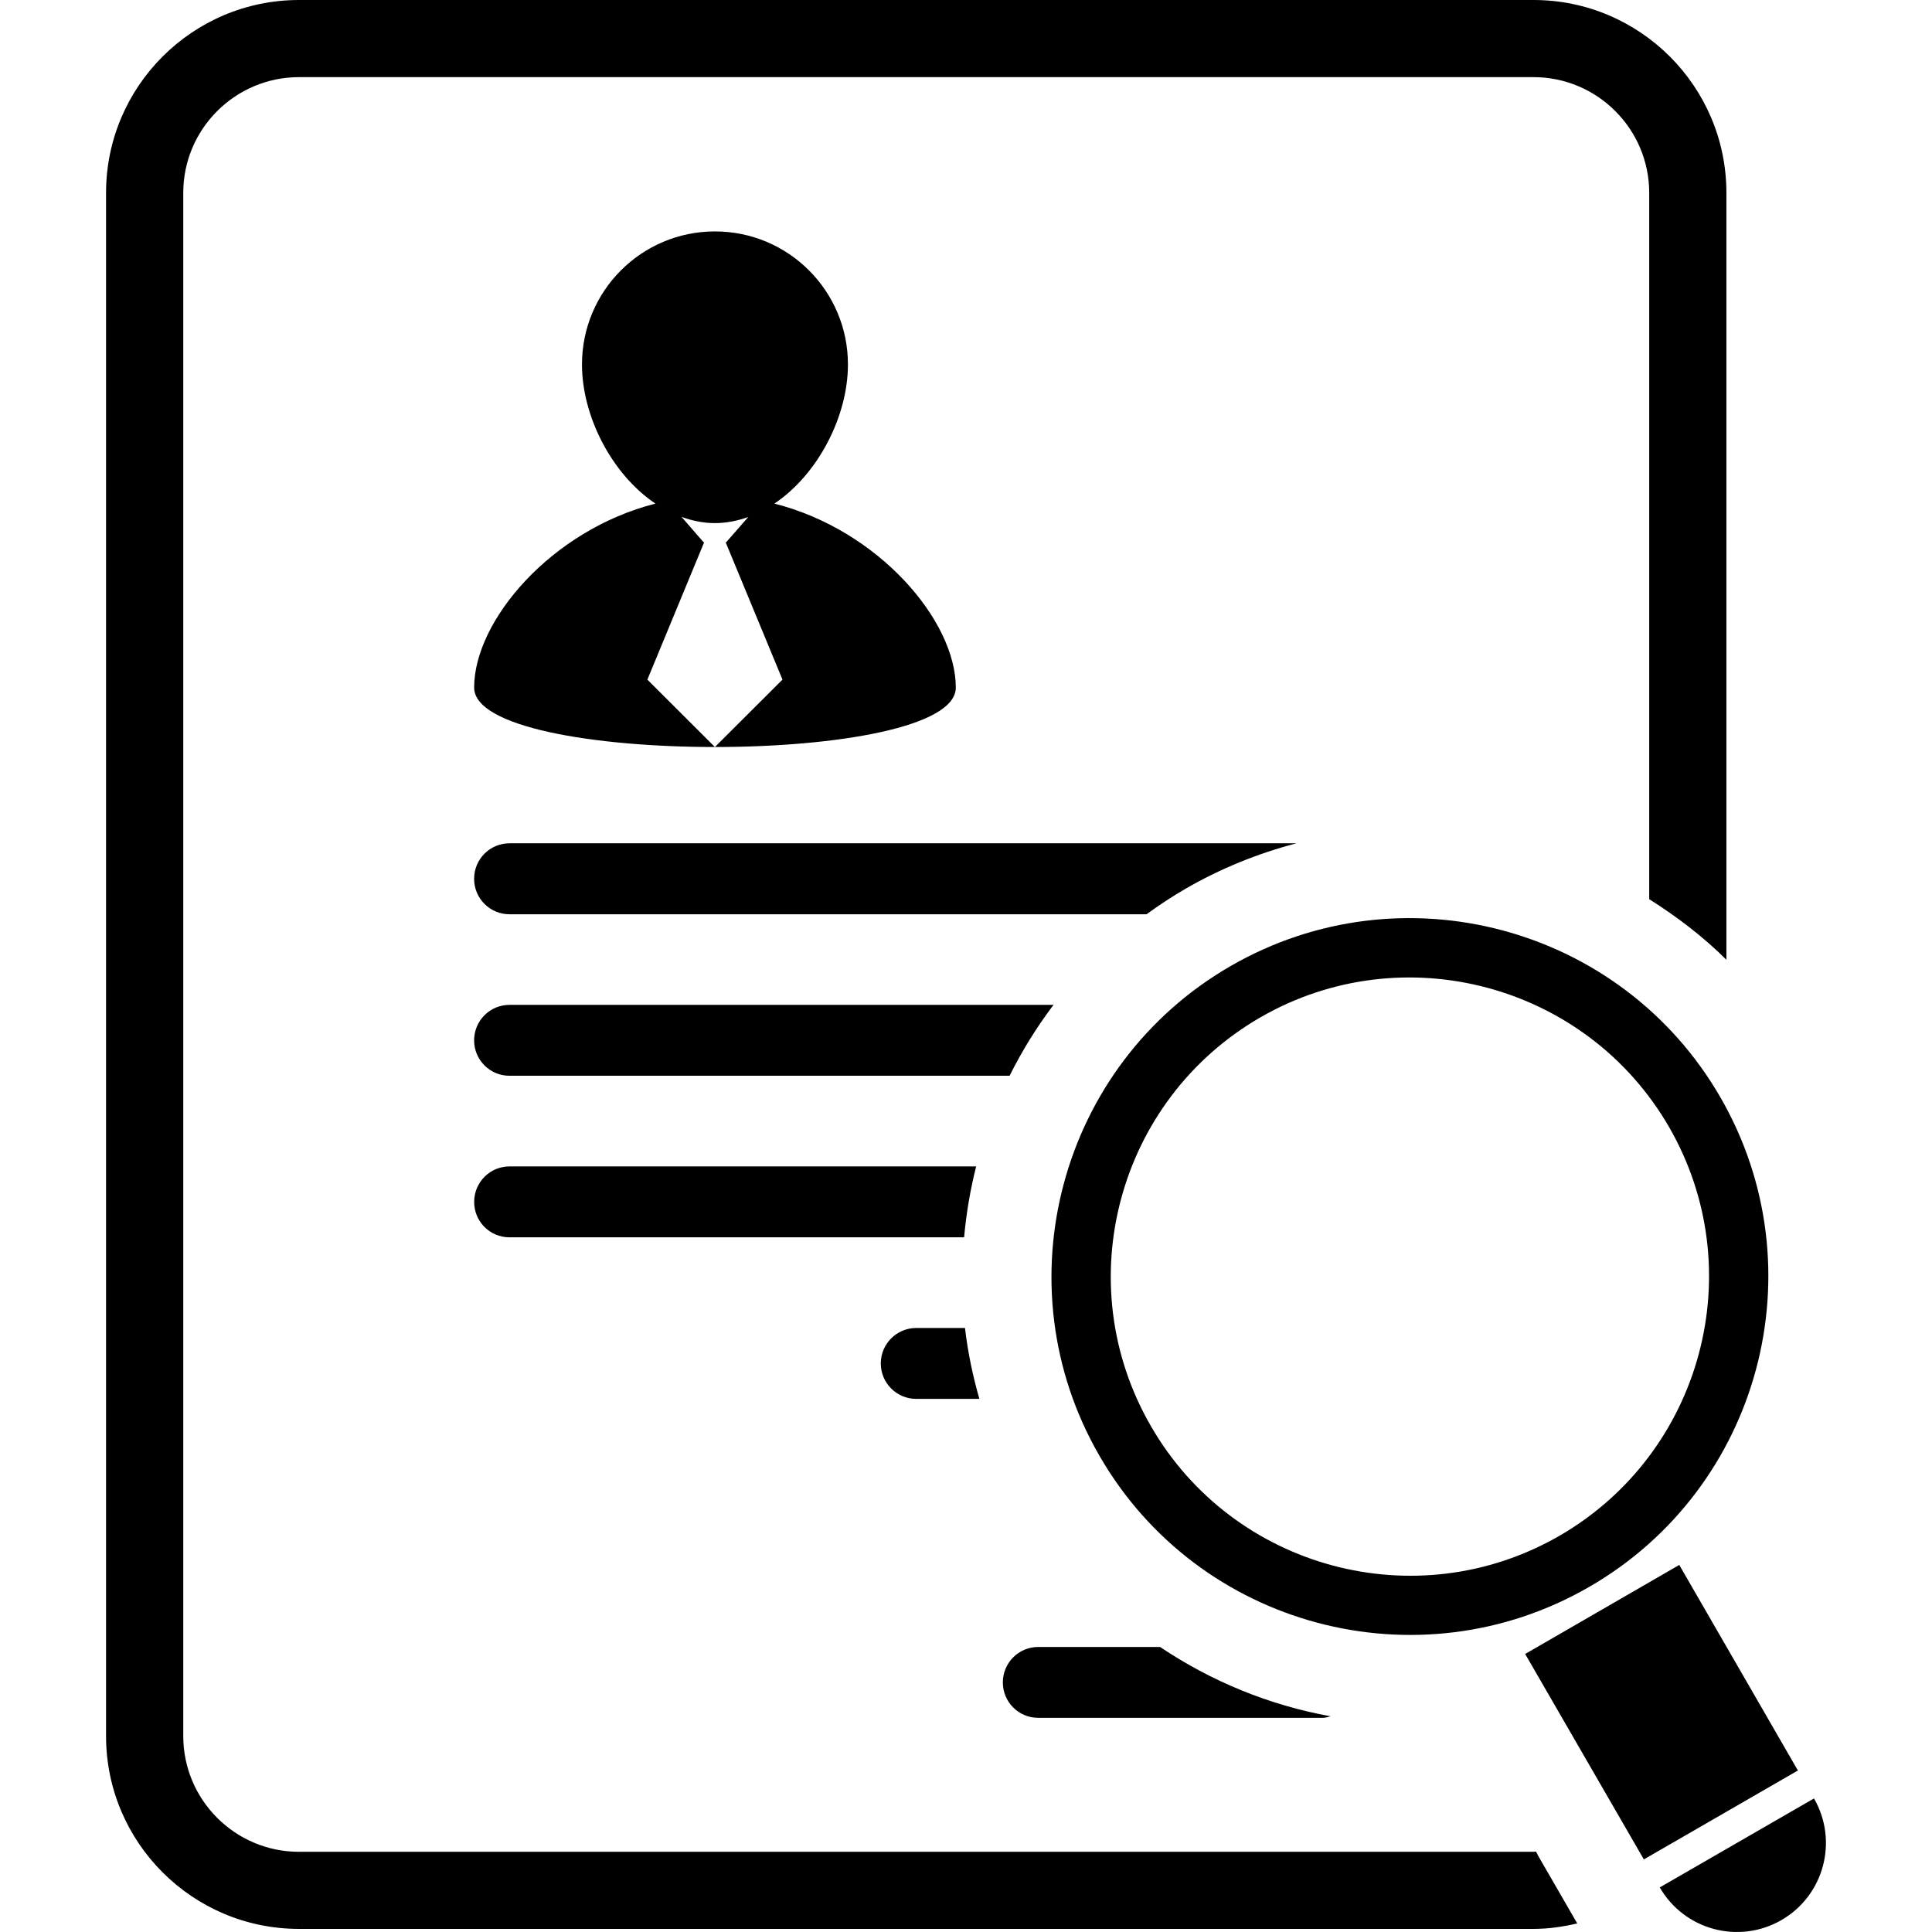
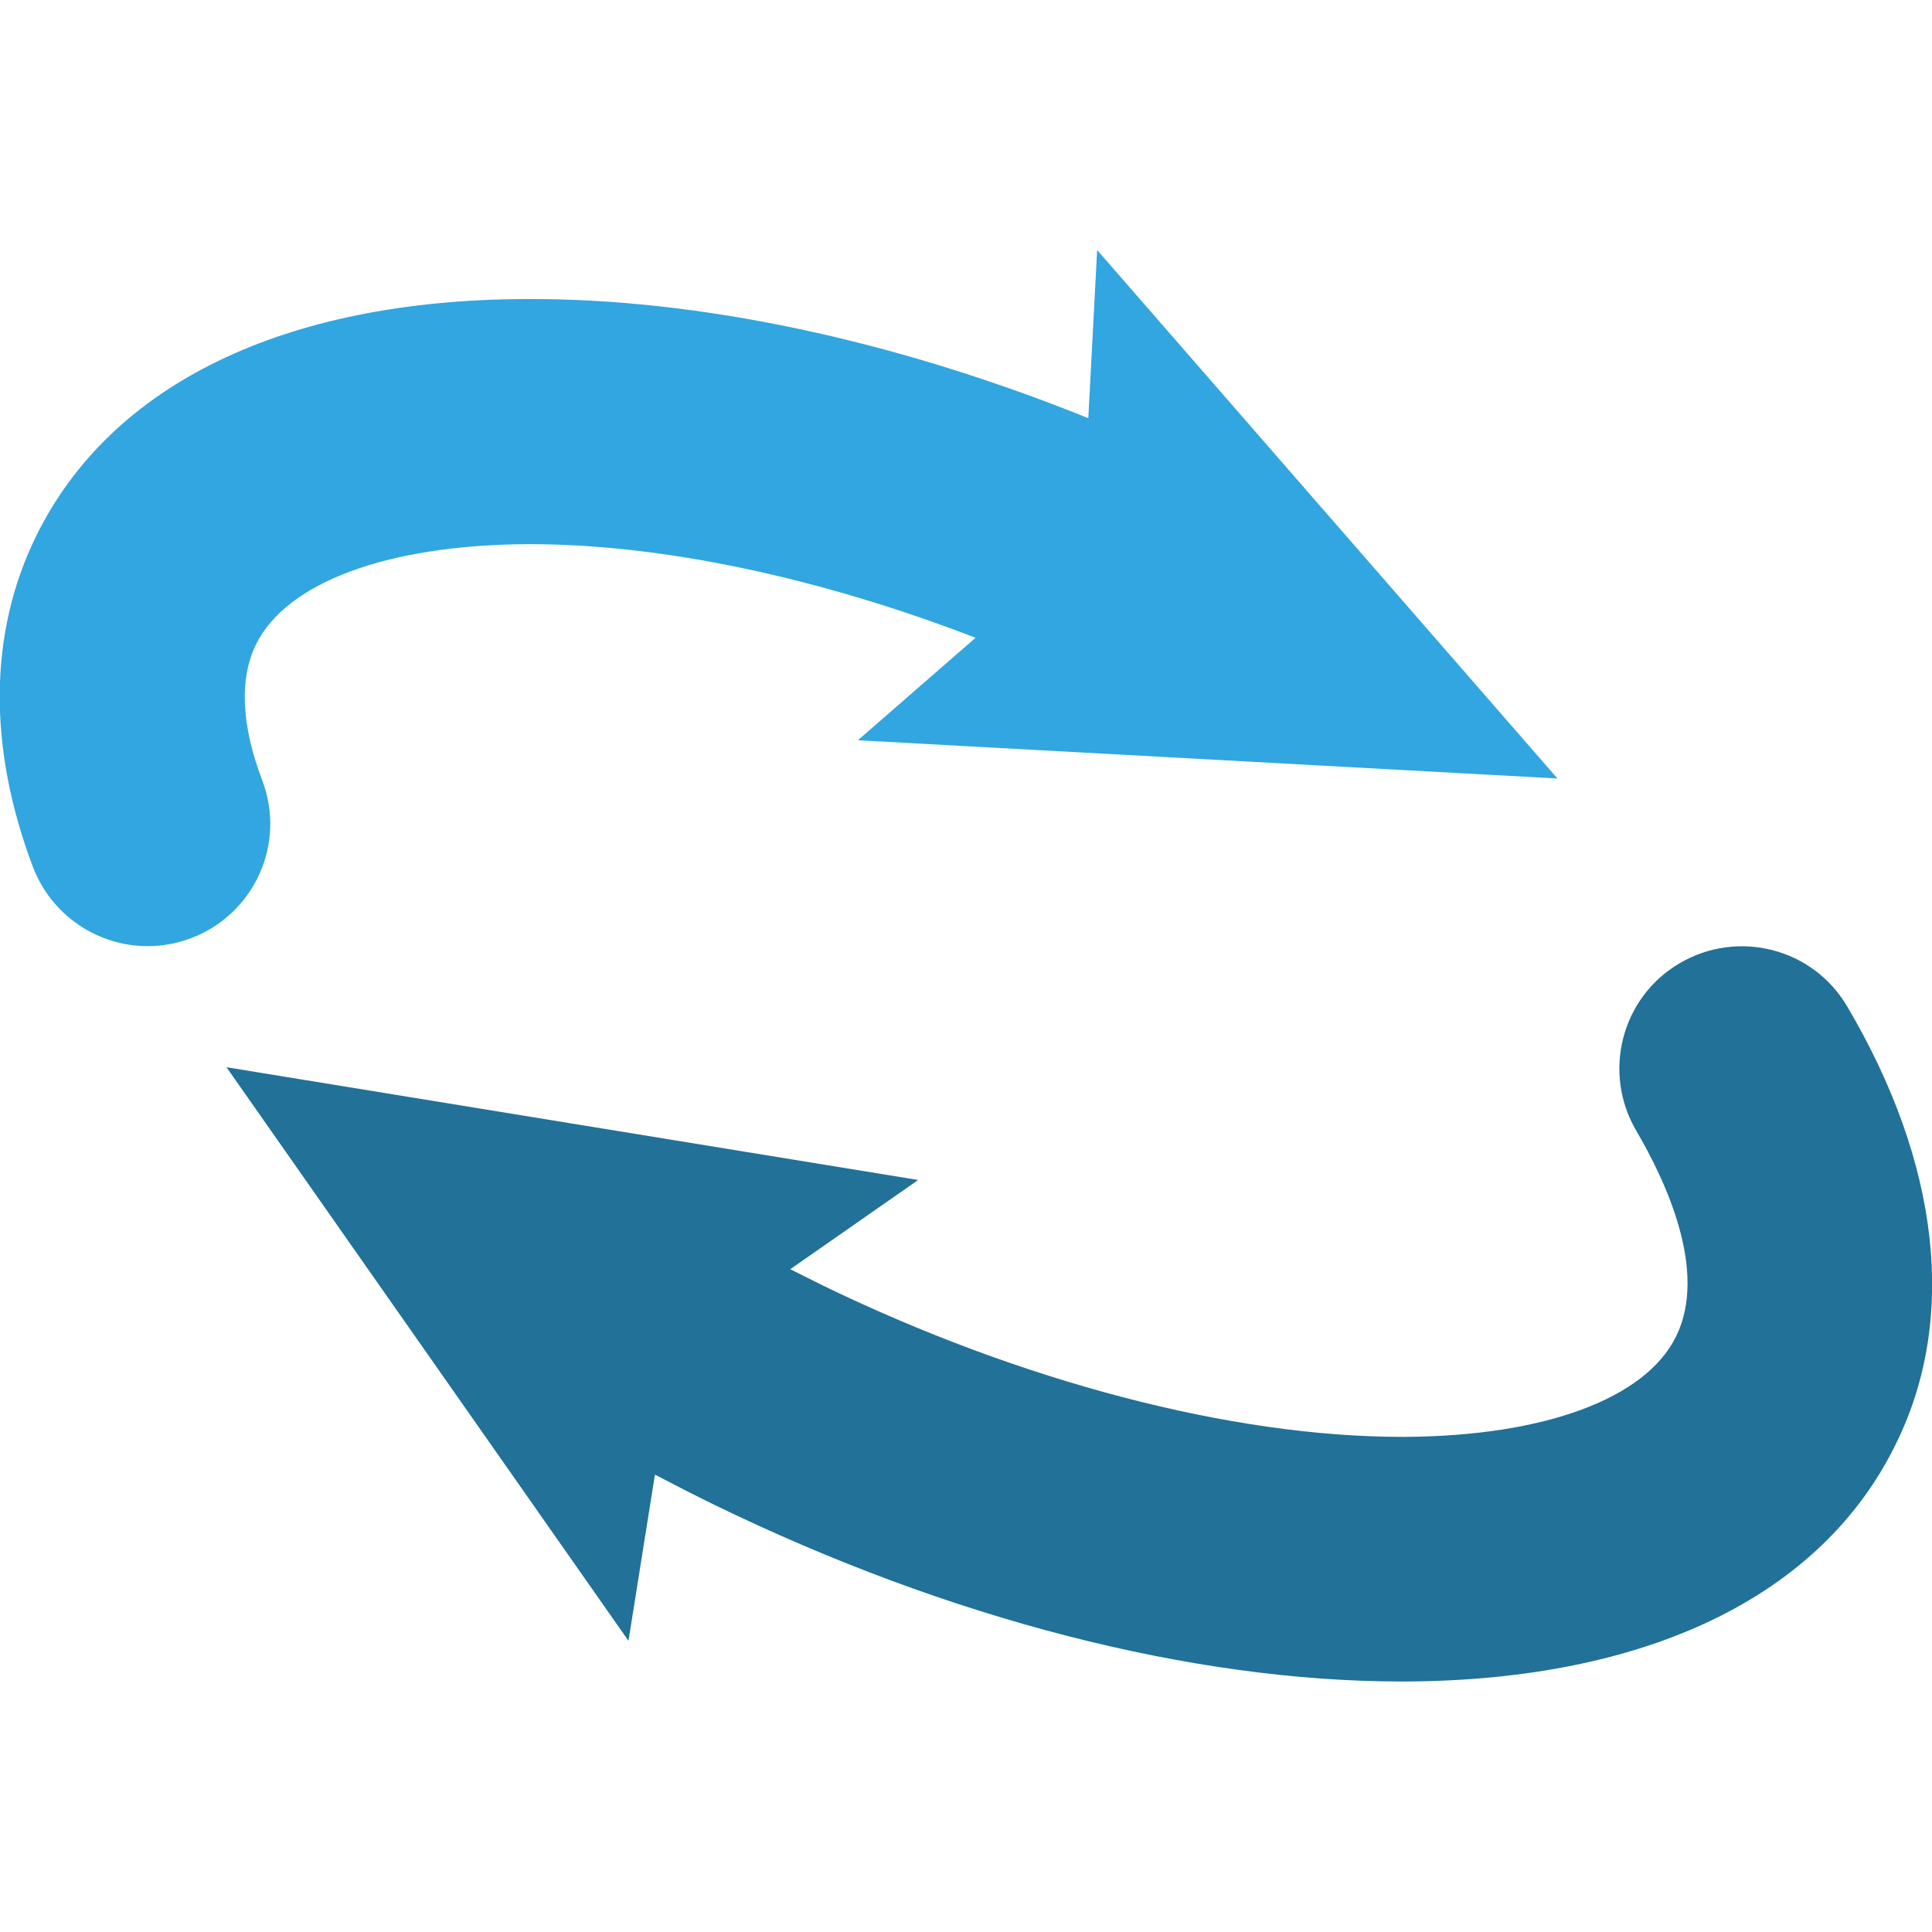
- <svg xmlns="http://www.w3.org/2000/svg" fill="#000000" version="1.1" id="Capa_1" width="64px" height="64px" viewBox="0 0 201.917 201.917" xml:space="preserve">
+ <svg xmlns="http://www.w3.org/2000/svg" height="64px" width="64px" version="1.1" id="Layer_1" viewBox="0 0 394.1 292.1" enable-background="new 0 0 394.1 292.1" xml:space="preserve" fill="#000000">
  <g id="SVGRepo_bgCarrier" stroke-width="0" />
  <g id="SVGRepo_tracerCarrier" stroke-linecap="round" stroke-linejoin="round" />
  <g id="SVGRepo_iconCarrier">
    <g>
-       <path d="M104.809,175.836c0-2.052,1.65-3.708,3.702-3.708h12.732c5.353,3.593,11.399,6.083,17.823,7.246 c-0.269,0.062-0.512,0.158-0.792,0.158h-29.764C106.459,179.539,104.809,177.876,104.809,175.836z M95.76,146.2h6.597 c-0.7-2.436-1.212-4.901-1.504-7.41H95.76c-2.046,0-3.706,1.662-3.706,3.708S93.714,146.2,95.76,146.2z M68.499,52.632 c-4.545-3.054-7.675-9.104-7.675-14.541c0-7.676,6.217-13.905,13.898-13.905c7.681,0,13.898,6.229,13.898,13.905 c0,5.438-3.136,11.487-7.688,14.541c10.894,2.761,18.961,12.227,18.961,19.229c0,8.281-50.339,8.281-50.339,0 C49.55,64.858,57.624,55.399,68.499,52.632z M67.659,71.027l7.057,7.045l7.063-7.045l-5.94-14.355h0.055l2.308-2.637 c-1.124,0.393-2.265,0.636-3.486,0.636c-1.208,0-2.362-0.244-3.486-0.648l2.302,2.649h0.061L67.659,71.027z M160.688,193.836 l0.013-0.012l-0.177-0.311c-0.092,0-0.171,0.023-0.256,0.023H31.249c-6.67,0-12.096-5.425-12.096-12.093V20.152 c0-6.665,5.426-12.09,12.096-12.09h129.02c6.668,0,12.093,5.425,12.093,12.09v73.822c2.893,1.827,5.627,3.903,8.068,6.333V20.152 C180.43,9.036,171.388,0,160.269,0H31.249C20.127,0,11.084,9.036,11.084,20.152v161.292c0,11.112,9.042,20.149,20.164,20.149 h129.02c1.571,0,3.094-0.226,4.573-0.572L160.688,193.836z M53.249,129.315h47.511c0.225-2.479,0.636-4.95,1.26-7.411H53.255 c-2.046,0-3.699,1.656-3.699,3.703C49.55,127.665,51.203,129.315,53.249,129.315z M53.249,95.551h66.576 c1.315-0.956,2.686-1.86,4.116-2.688c3.63-2.095,7.526-3.672,11.552-4.728H53.249c-2.046,0-3.699,1.66-3.699,3.711 S51.203,95.551,53.249,95.551z M53.249,112.43h52.266c1.304-2.618,2.838-5.096,4.592-7.41H53.249c-2.046,0-3.699,1.662-3.699,3.708 S51.203,112.43,53.249,112.43z M179.803,114.684c10.327,17.89,4.177,40.857-13.725,51.173 c-17.884,10.321-40.847,4.201-51.174-13.713c-10.333-17.884-4.177-40.847,13.701-51.176 C146.507,90.637,169.476,96.784,179.803,114.684z M174.438,117.789c-8.629-14.931-27.791-20.064-42.716-11.461 c-14.937,8.635-20.082,27.773-11.436,42.723c8.61,14.93,27.767,20.075,42.703,11.453 C177.921,151.863,183.048,132.719,174.438,117.789z M175.504,163.555l-16.106,9.305l12.404,21.47l16.1-9.292L175.504,163.555z M189.582,187.96l-16.118,9.298c2.582,4.464,8.27,5.974,12.714,3.416C190.629,198.104,192.157,192.405,189.582,187.96z" />
+       <path fill="#217199" d="M376.8,154.3c-7-11.9-22.3-15.8-34.2-8.8s-15.8,22.3-8.8,34.2c5.8,9.9,14.7,28.5,8.1,41.9 c-6.2,12.7-26.8,20.3-55.1,20.5c-0.3,0-0.6,0-0.8,0c-34.8,0-77.8-11.3-118.2-30.9c-2.2-1.1-4.4-2.2-6.6-3.3l26.1-18.2L46.2,166.7 l82,117l5.4-33.9c4,2.1,8.1,4.2,12.2,6.2c47.7,23.2,97.3,36,140.1,36c0.4,0,0.7,0,1.1,0c49.2-0.3,84.7-17.5,99.8-48.6 C399.3,218,395.7,186.3,376.8,154.3z" />
+       <path fill="#31A6E0" d="M53.5,108.2c-4.3-11.3-4.7-20.7-1.3-27.7c6.2-12.7,26.8-20.3,55.1-20.5c0.3,0,0.6,0,0.8,0 c27,0,59,6.8,90.9,19.1l-24,20.9l142.7,7.8L223.8,0L222,34.3c-39.7-16-79.7-24.5-114.9-24.3C57.9,10.2,22.5,27.4,7.3,58.5 c-9.6,19.7-9.8,42.9-0.6,67.3c3.8,10,13.3,16.2,23.4,16.2c2.9,0,5.9-0.5,8.8-1.6C51.9,135.5,58.4,121.1,53.5,108.2z" />
    </g>
  </g>
</svg>
